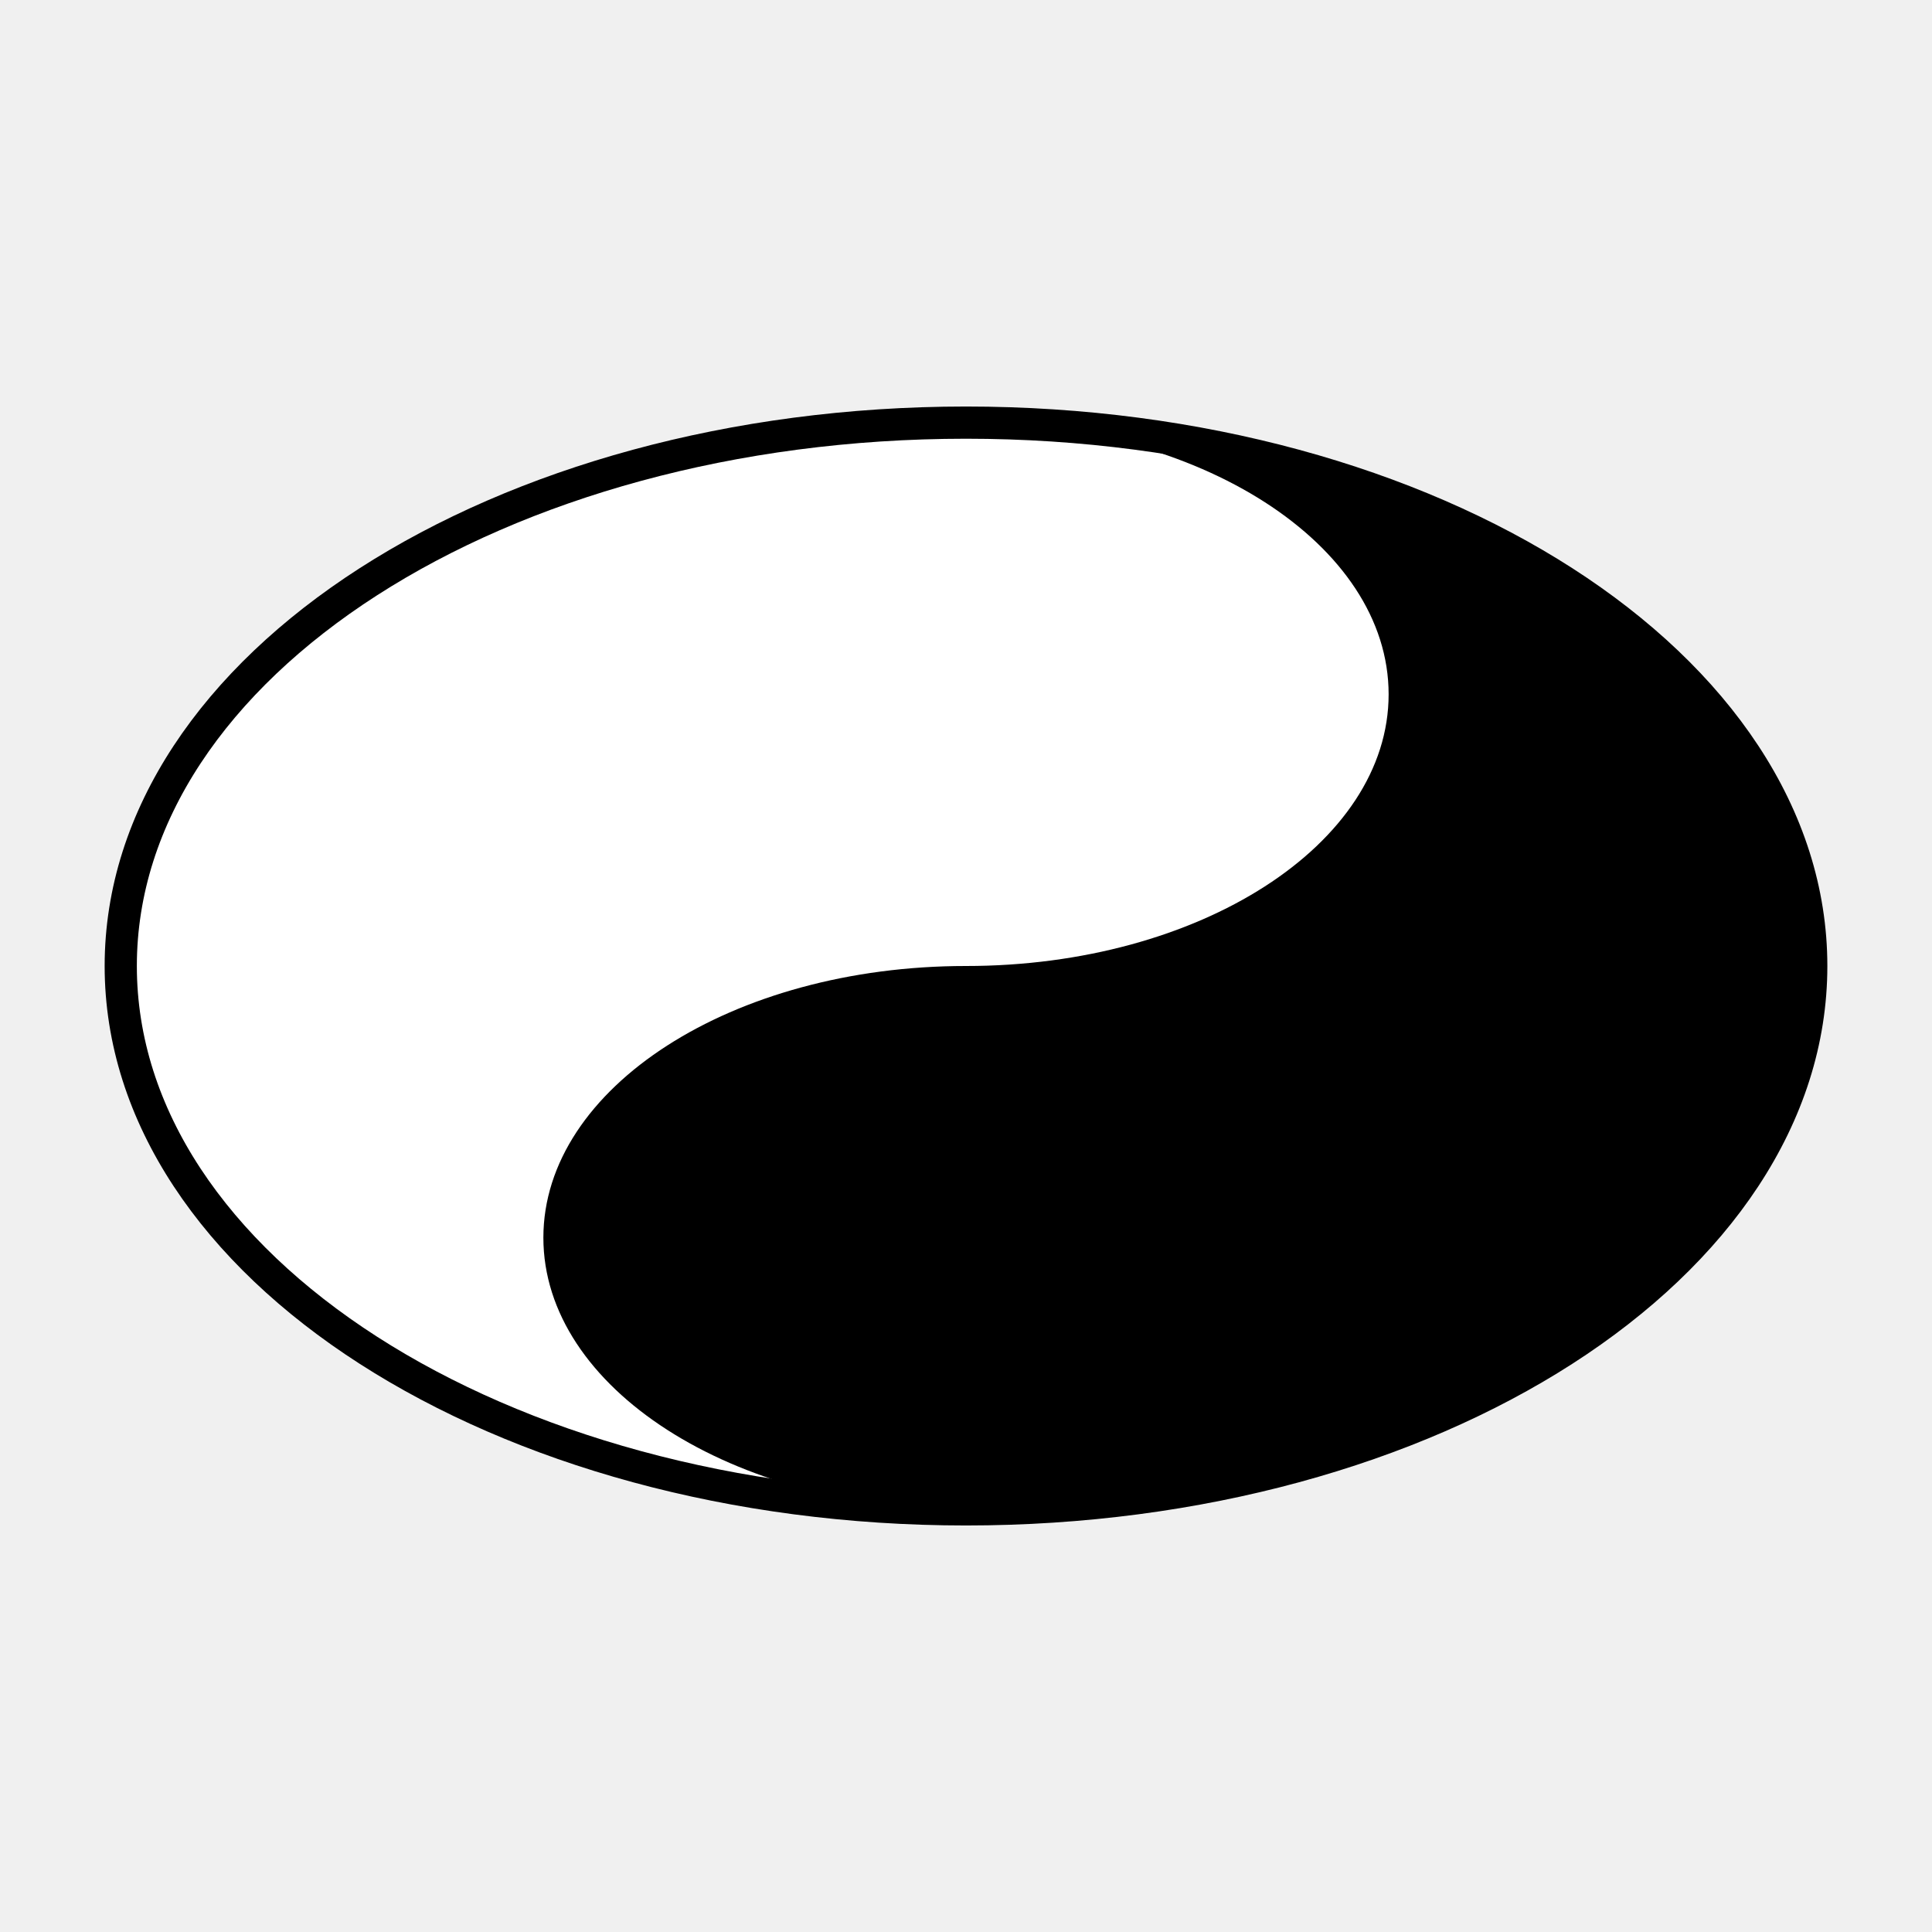
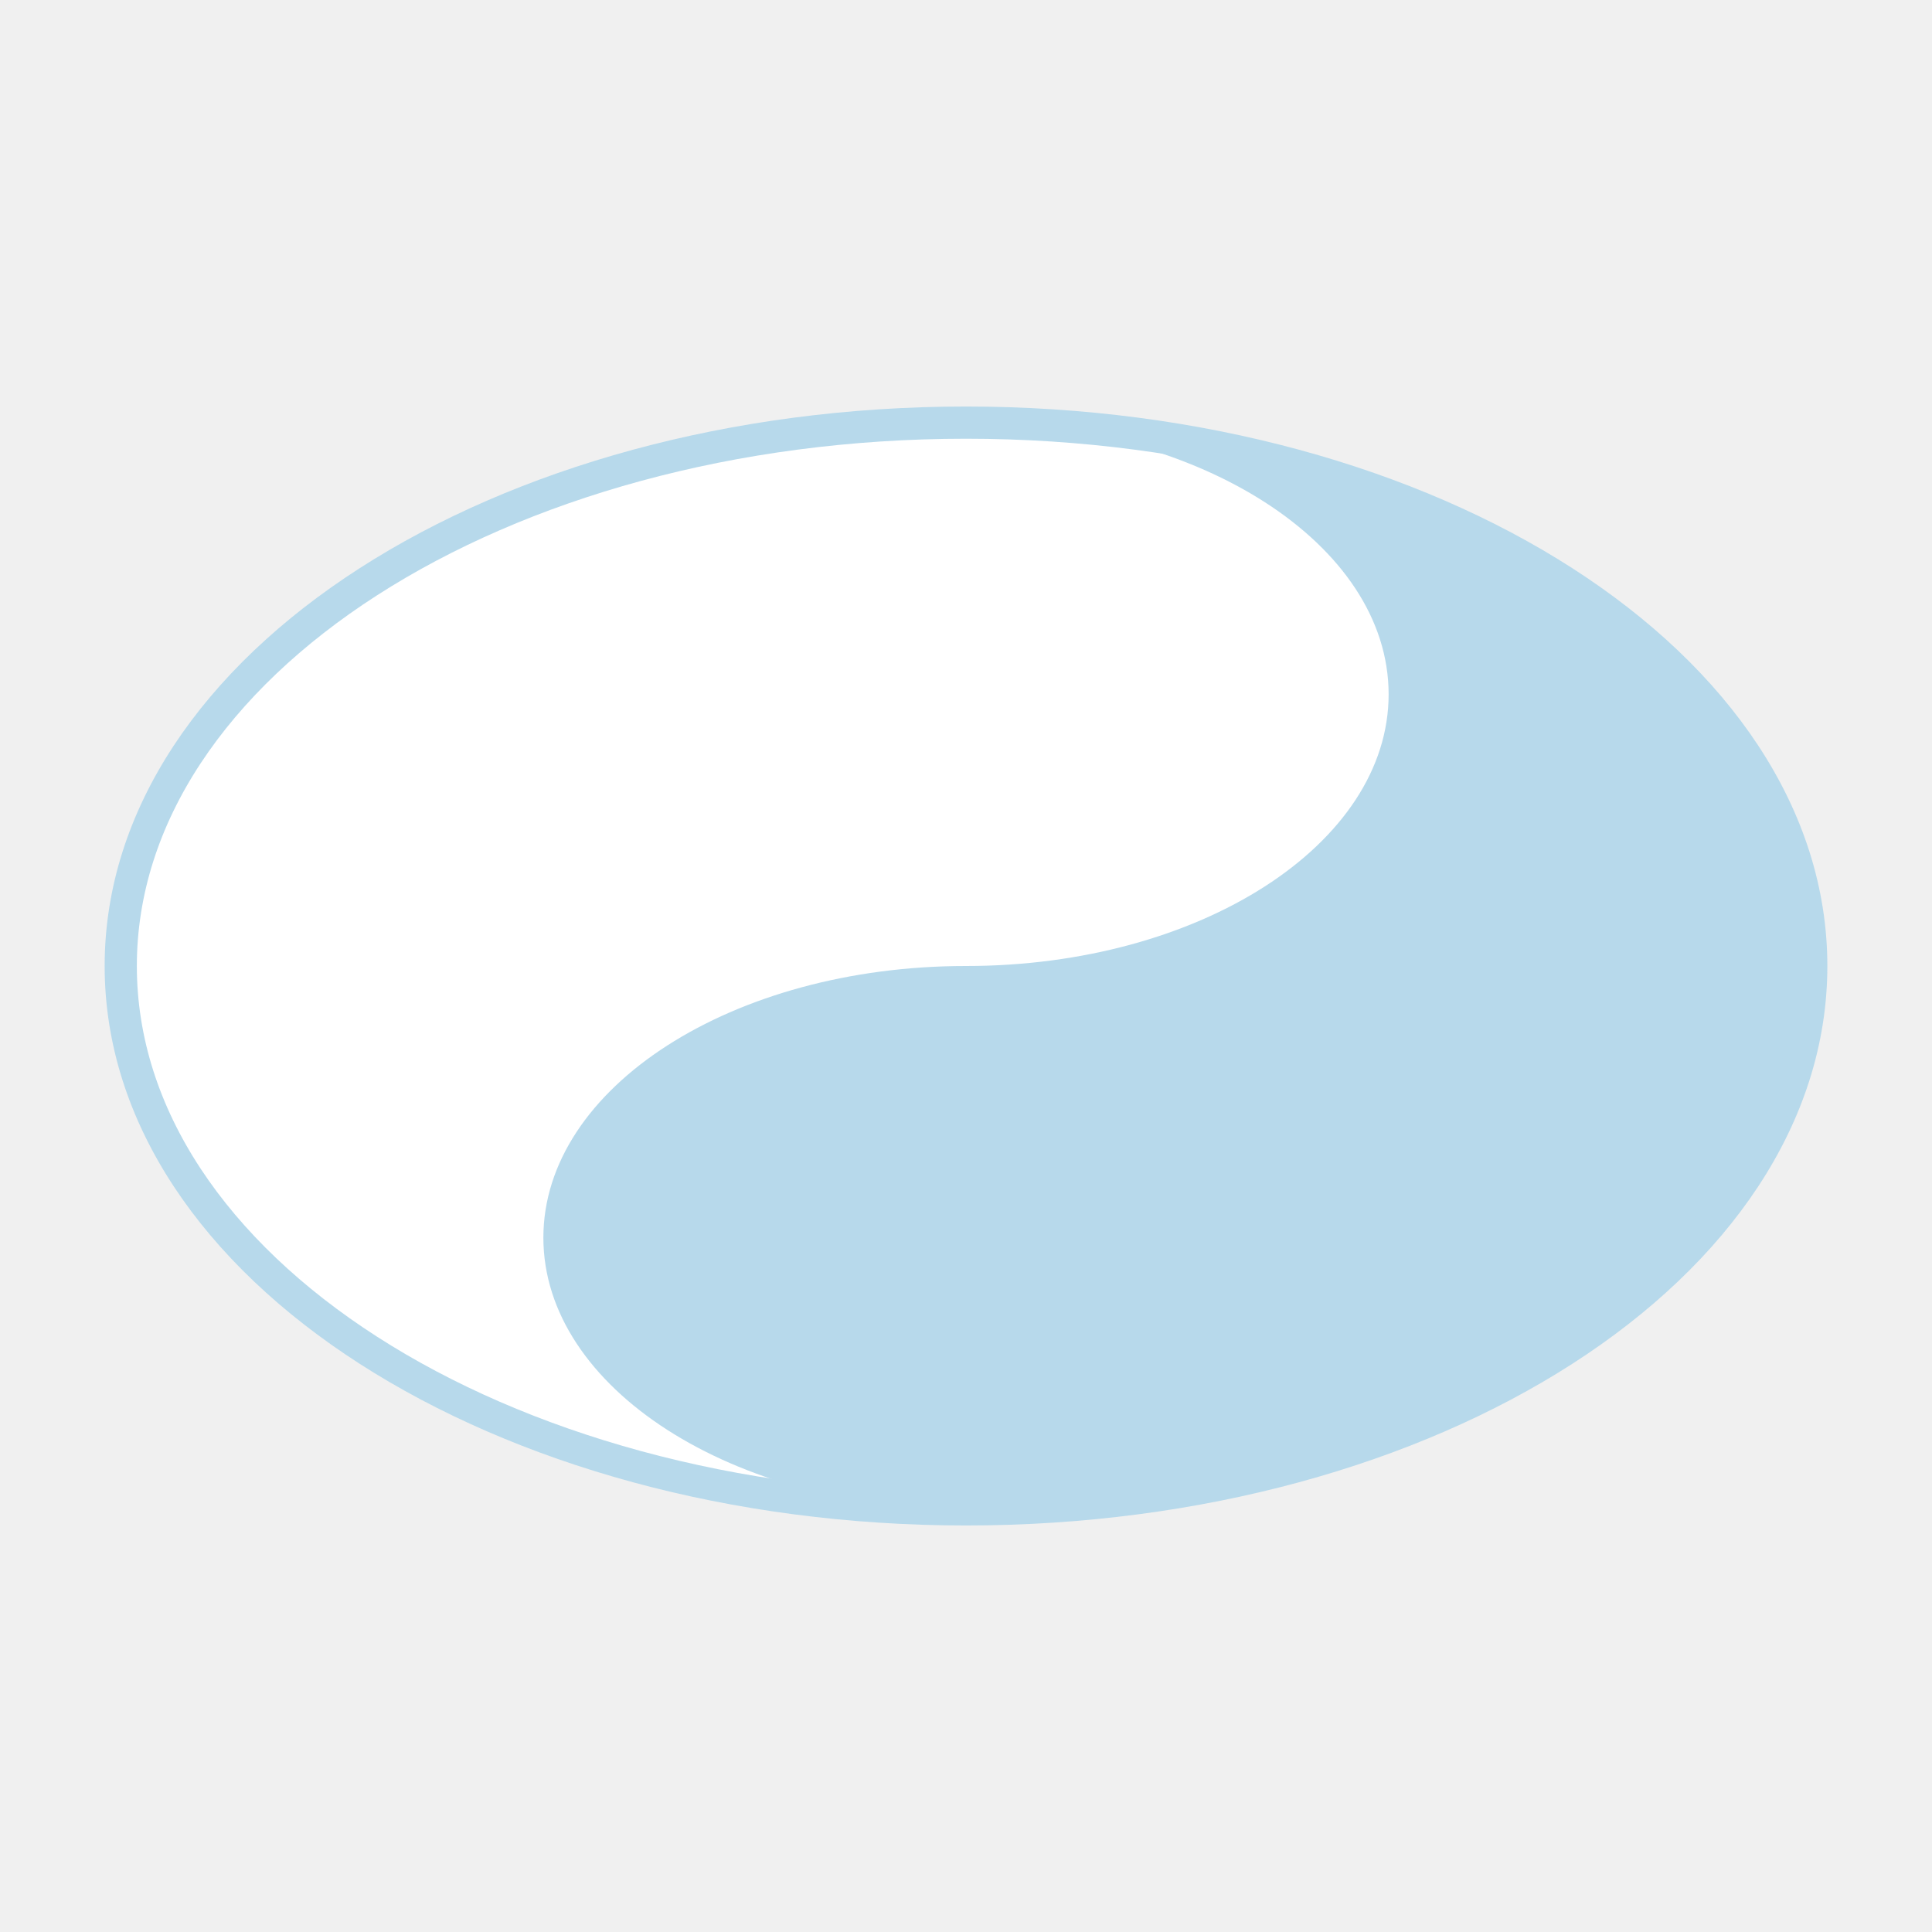
<svg xmlns="http://www.w3.org/2000/svg" viewBox="0 0 48 48">
-   <ellipse cx="24" cy="24" rx="21" ry="13.5" fill="#000000" />
+   <ellipse cx="24" cy="24" rx="21" ry="13.5" fill="#B7D9EB" />
  <path d="M24 10.5 A10.5 6.75 0 0 1 24 24 A10.5 6.75 0 0 0 24 37.5 A21 13.5 0 0 1 24 10.5 Z" fill="#FFFFFF" />
-   <ellipse cx="24" cy="24" rx="21" ry="13.5" fill="none" stroke="#000000" stroke-width="0.8" />
+   <ellipse cx="24" cy="24" rx="21" ry="13.5" fill="none" stroke="#B7D9EB" stroke-width="0.8" />
</svg>
